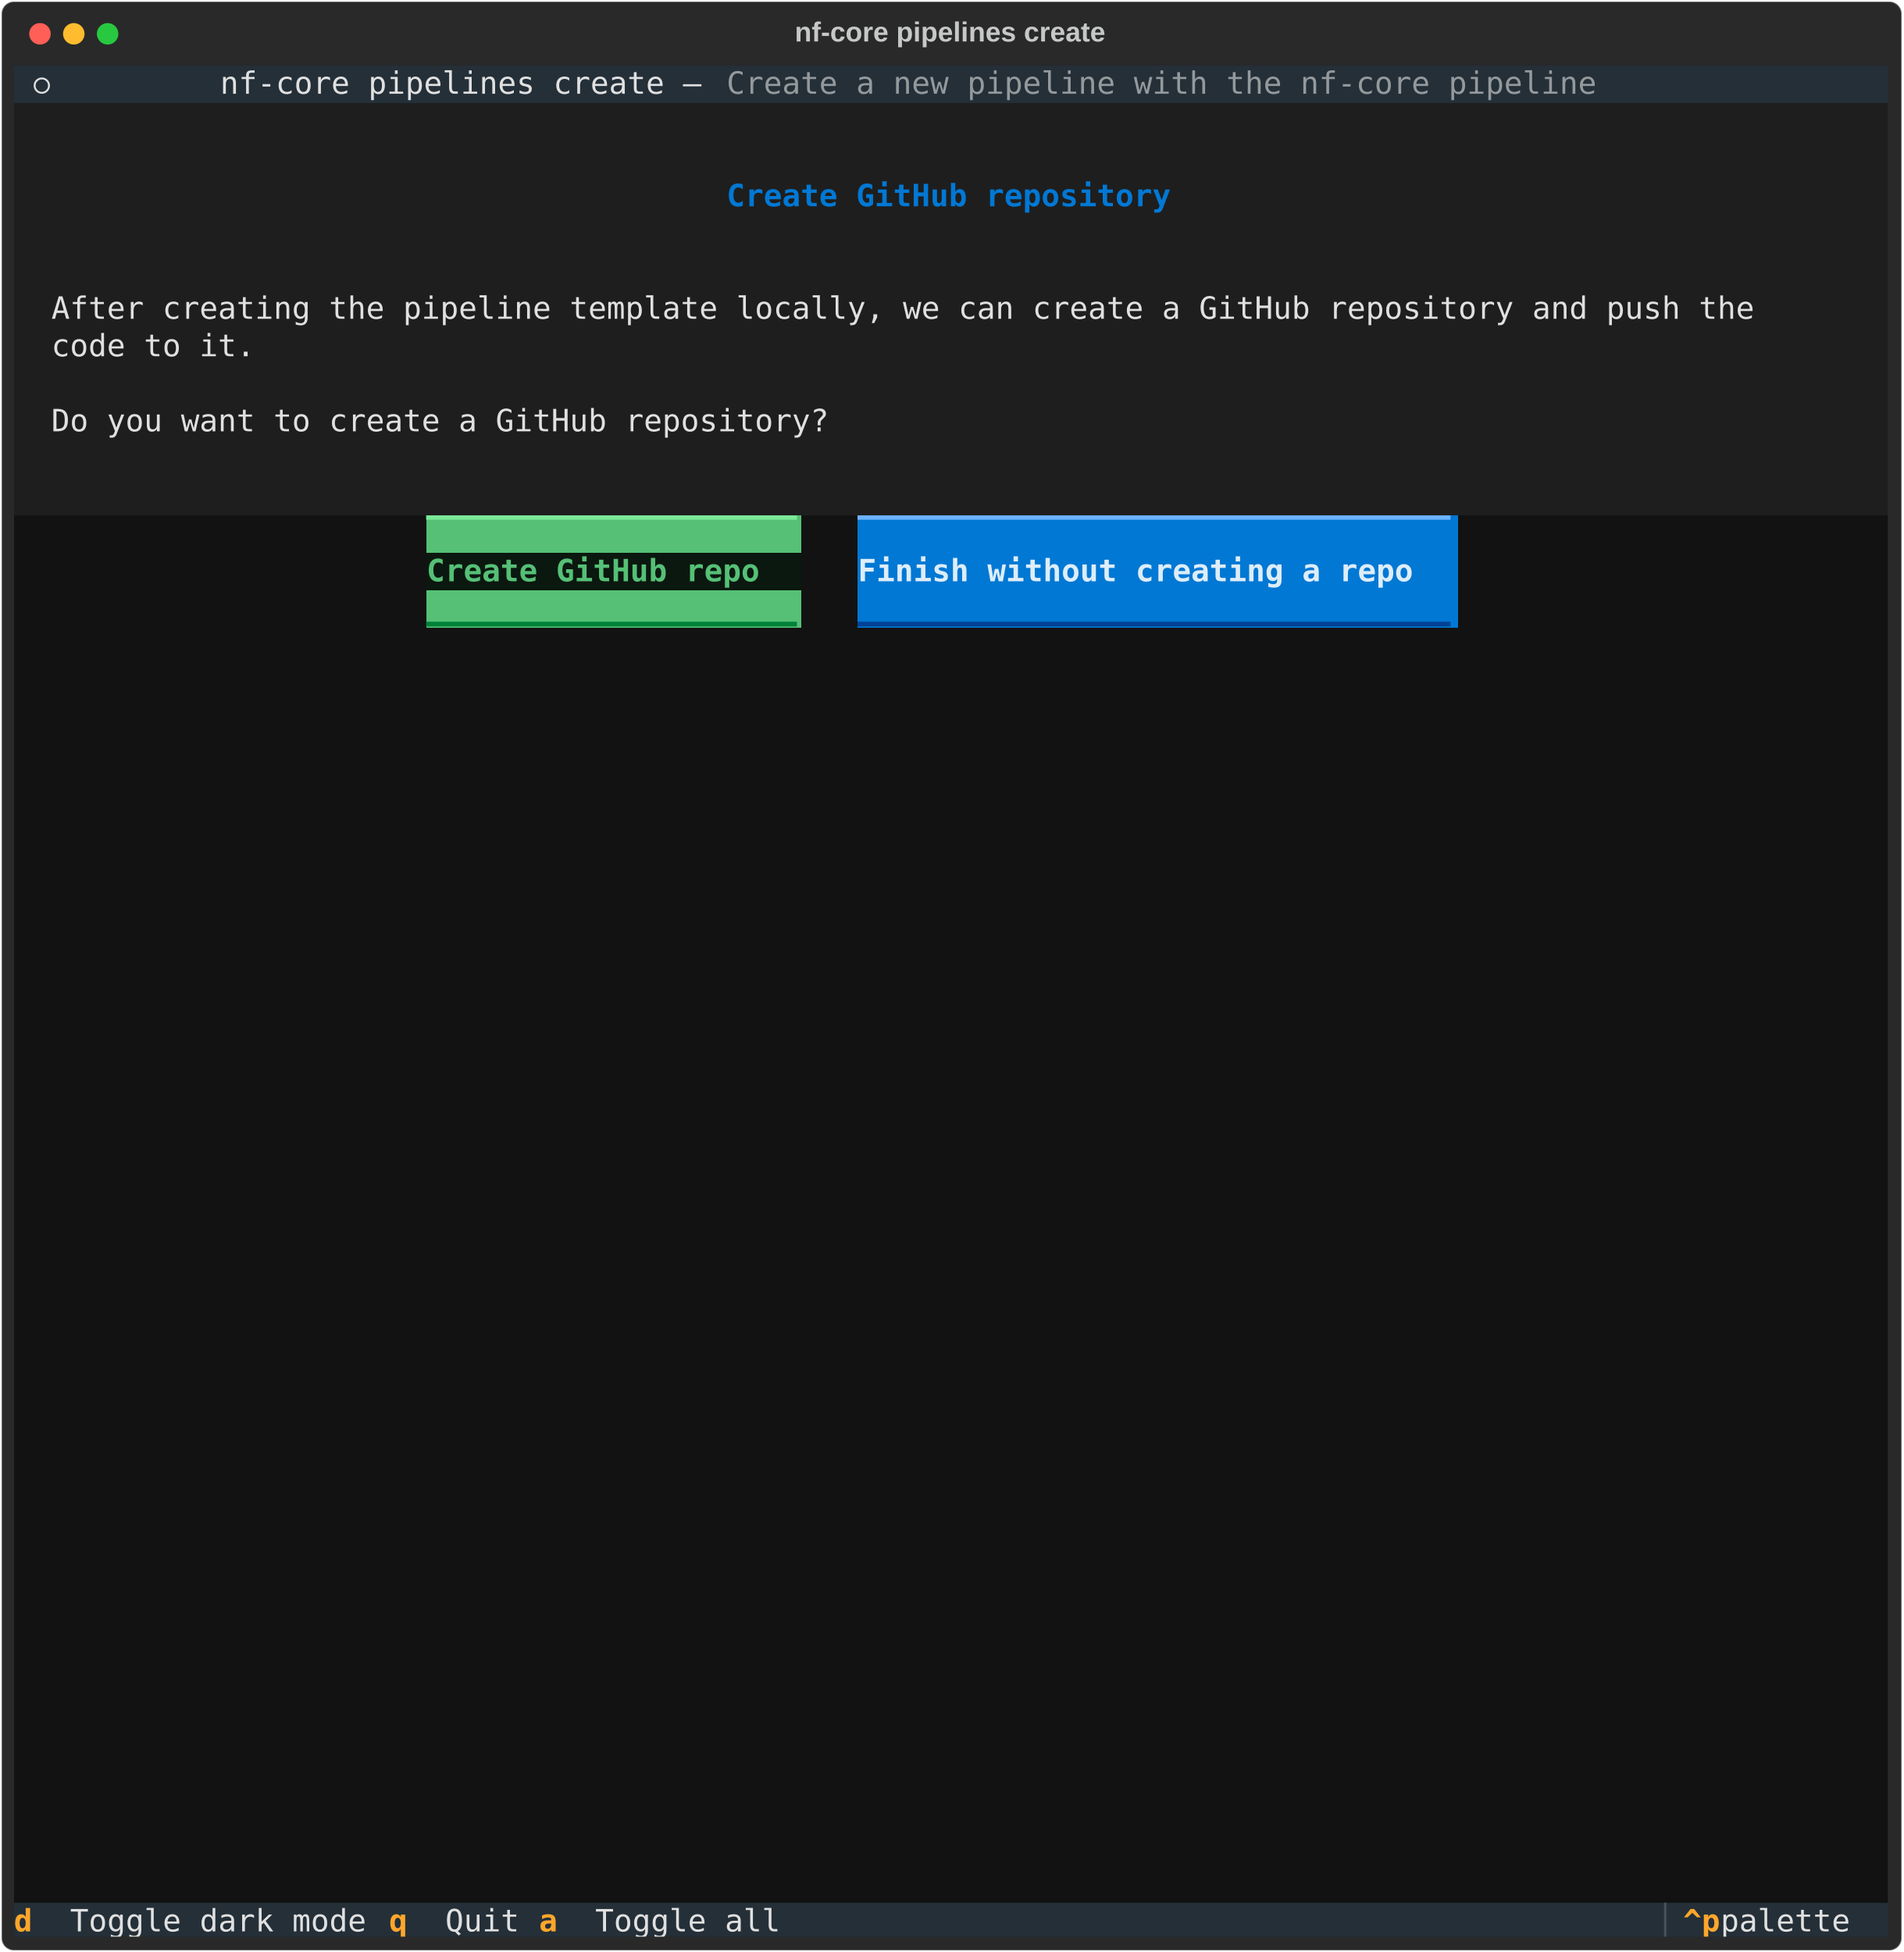
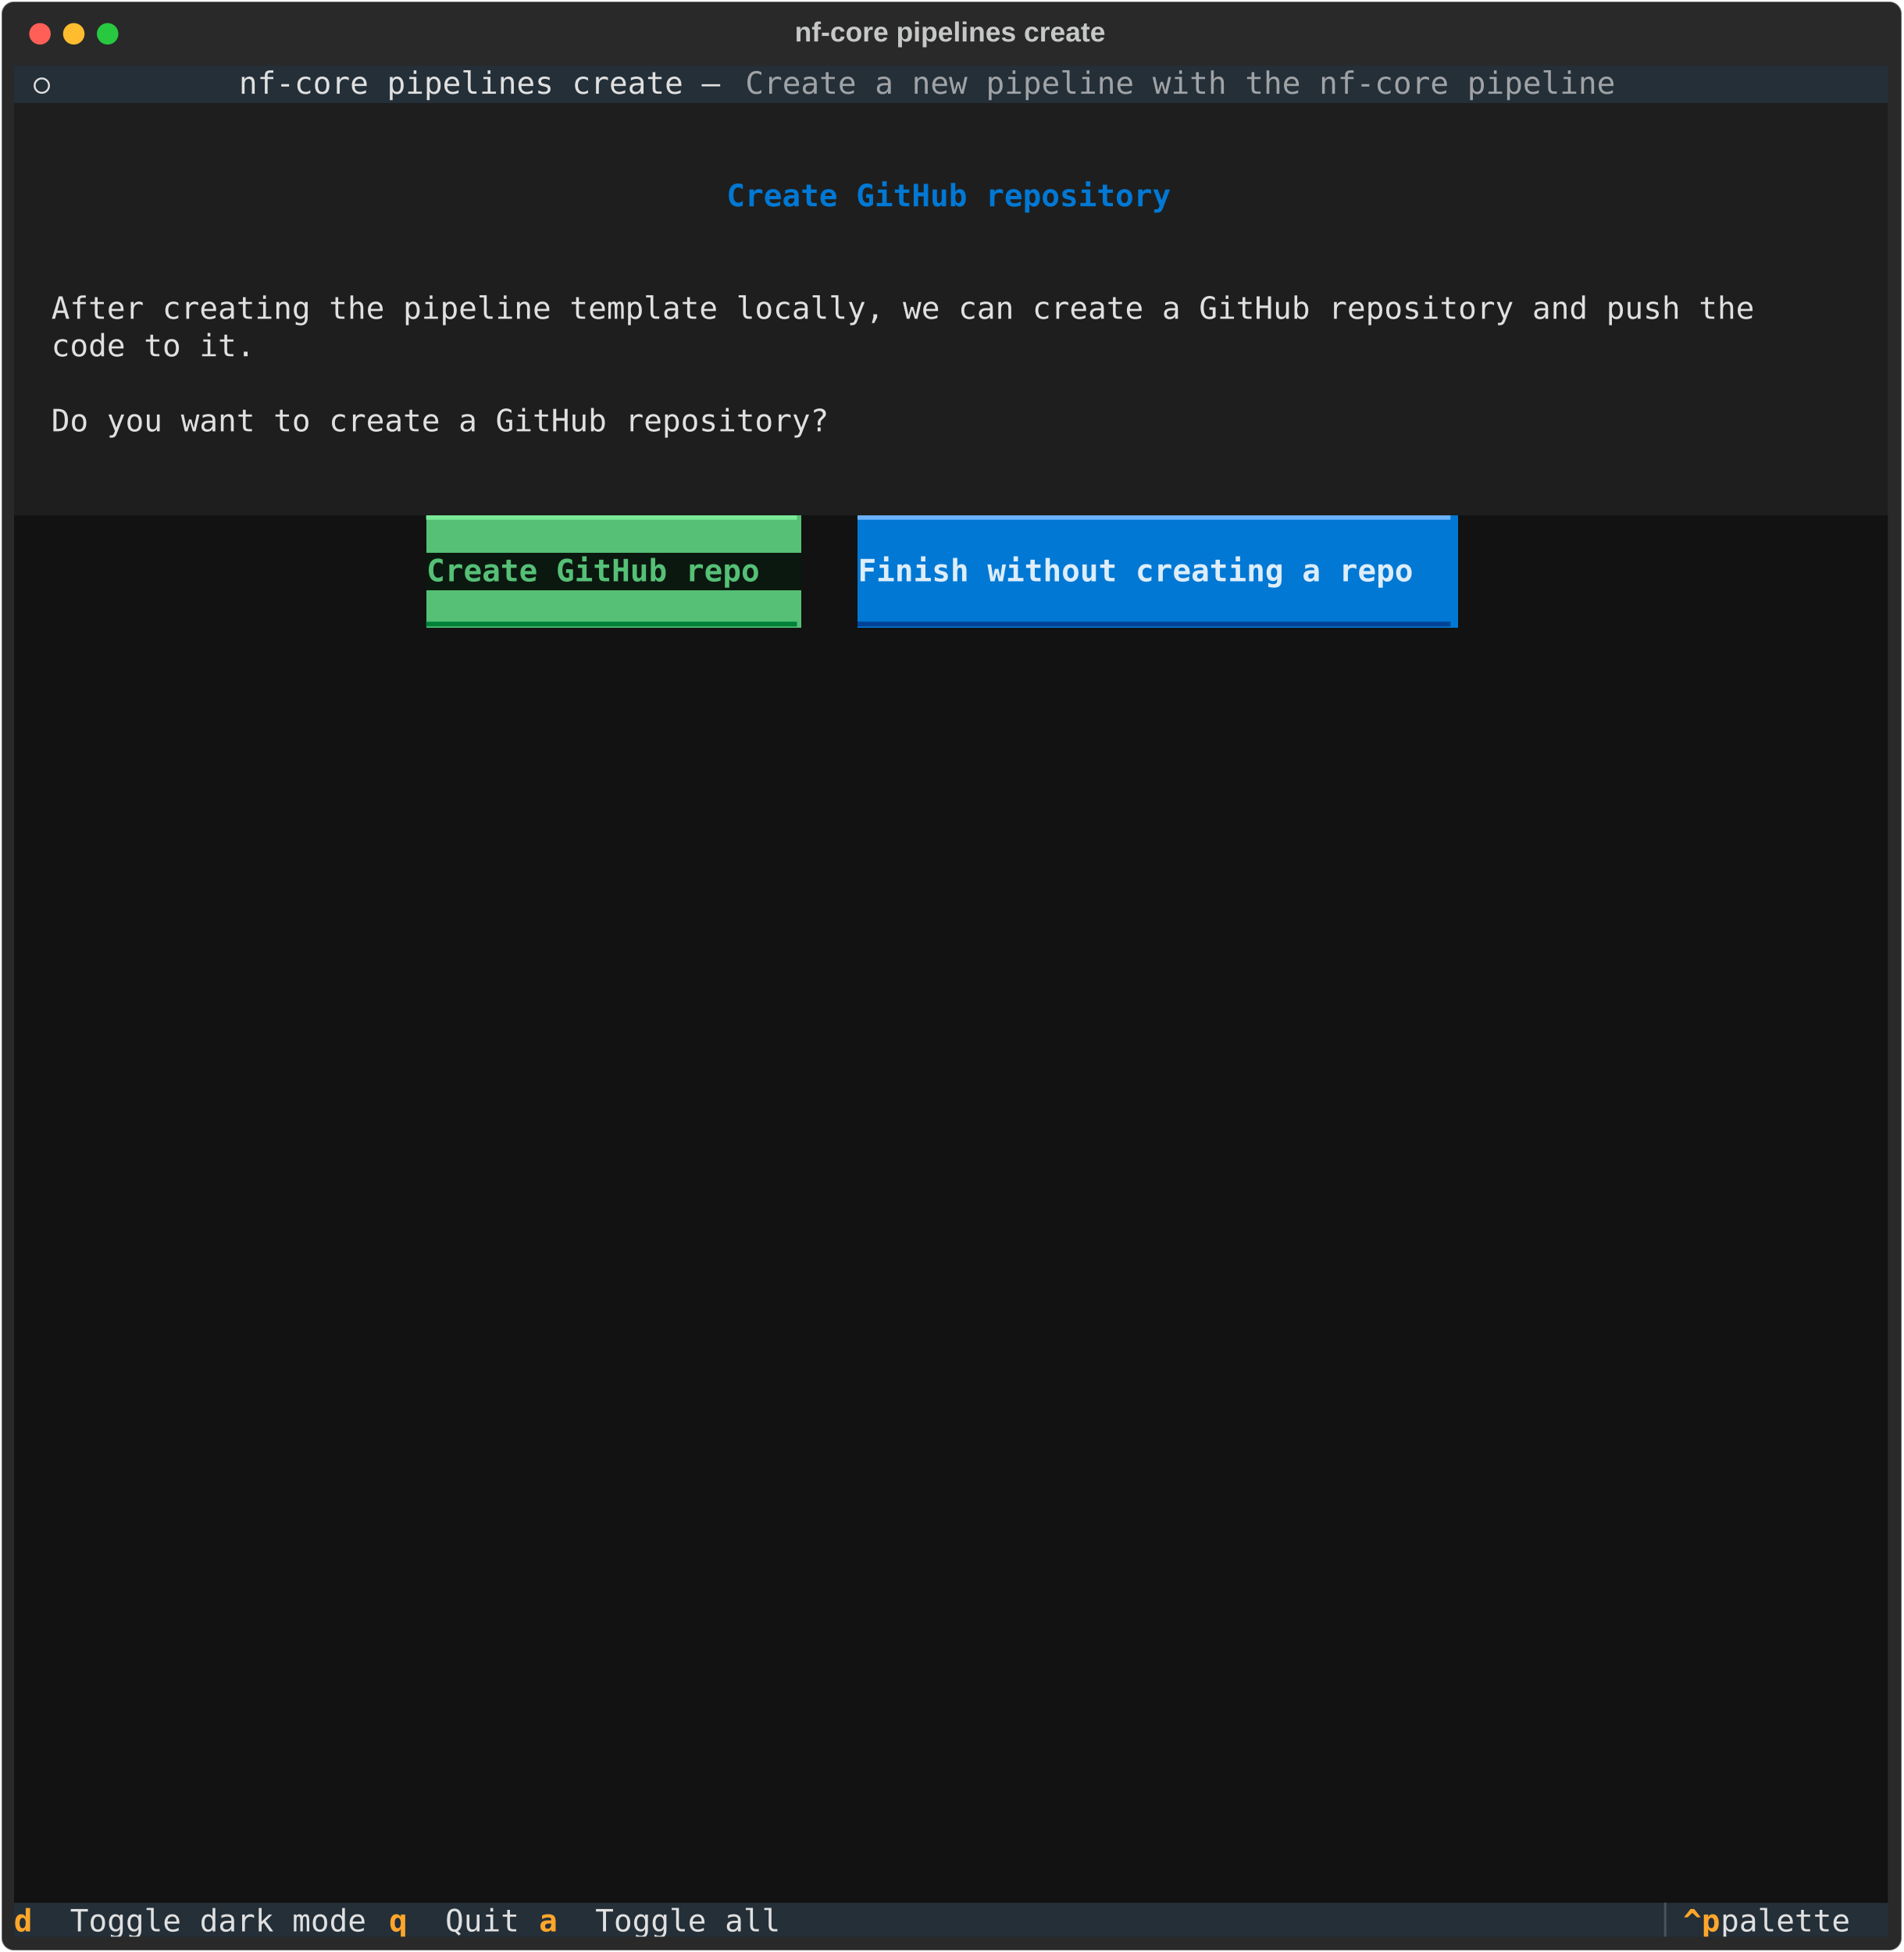
<svg xmlns="http://www.w3.org/2000/svg" class="rich-terminal" viewBox="0 0 1238 1270.0">
  <style>

    @font-face {
        font-family: "Fira Code";
        src: local("FiraCode-Regular"),
                url("https://cdnjs.cloudflare.com/ajax/libs/firacode/6.2.0/woff2/FiraCode-Regular.woff2") format("woff2"),
                url("https://cdnjs.cloudflare.com/ajax/libs/firacode/6.2.0/woff/FiraCode-Regular.woff") format("woff");
        font-style: normal;
        font-weight: 400;
    }
    @font-face {
        font-family: "Fira Code";
        src: local("FiraCode-Bold"),
                url("https://cdnjs.cloudflare.com/ajax/libs/firacode/6.2.0/woff2/FiraCode-Bold.woff2") format("woff2"),
                url("https://cdnjs.cloudflare.com/ajax/libs/firacode/6.2.0/woff/FiraCode-Bold.woff") format("woff");
        font-style: bold;
        font-weight: 700;
    }

-     .terminal-309664288-matrix {
+     .terminal-matrix {
        font-family: Fira Code, monospace;
        font-size: 20px;
        line-height: 24.4px;
        font-variant-east-asian: full-width;
    }

-     .terminal-309664288-title {
+     .terminal-title {
        font-size: 18px;
        font-weight: bold;
        font-family: arial;
    }

-     .terminal-309664288-r1 { fill: #c5c8c6 }
- .terminal-309664288-r2 { fill: #e0e0e0 }
- .terminal-309664288-r3 { fill: #94999c }
- .terminal-309664288-r4 { fill: #0178d4;font-weight: bold }
- .terminal-309664288-r5 { fill: #7ae998 }
- .terminal-309664288-r6 { fill: #6db2ff }
- .terminal-309664288-r7 { fill: #55c076;font-weight: bold }
- .terminal-309664288-r8 { fill: #ddedf9;font-weight: bold }
- .terminal-309664288-r9 { fill: #008139 }
- .terminal-309664288-r10 { fill: #004295 }
- .terminal-309664288-r11 { fill: #ffa62b;font-weight: bold }
- .terminal-309664288-r12 { fill: #495259 }
+     .terminal-r1 { fill: #c5c8c6 }
+ .terminal-r2 { fill: #e0e0e0 }
+ .terminal-r3 { fill: #a0a3a6 }
+ .terminal-r4 { fill: #0178d4;font-weight: bold }
+ .terminal-r5 { fill: #7ae998 }
+ .terminal-r6 { fill: #6db2ff }
+ .terminal-r7 { fill: #55c076;font-weight: bold }
+ .terminal-r8 { fill: #ddedf9;font-weight: bold }
+ .terminal-r9 { fill: #008139 }
+ .terminal-r10 { fill: #004295 }
+ .terminal-r11 { fill: #ffa62b;font-weight: bold }
+ .terminal-r12 { fill: #495259 }
    </style>
  <defs>
-     <clipPath id="terminal-309664288-clip-terminal">
+     <clipPath id="terminal-clip-terminal">
      <rect x="0" y="0" width="1219.0" height="1219.0" />
    </clipPath>
-     <clipPath id="terminal-309664288-line-0">
+     <clipPath id="terminal-line-0">
      <rect x="0" y="1.5" width="1220" height="24.65" />
    </clipPath>
-     <clipPath id="terminal-309664288-line-1">
+     <clipPath id="terminal-line-1">
      <rect x="0" y="25.9" width="1220" height="24.65" />
    </clipPath>
-     <clipPath id="terminal-309664288-line-2">
+     <clipPath id="terminal-line-2">
      <rect x="0" y="50.3" width="1220" height="24.65" />
    </clipPath>
-     <clipPath id="terminal-309664288-line-3">
+     <clipPath id="terminal-line-3">
      <rect x="0" y="74.7" width="1220" height="24.65" />
    </clipPath>
-     <clipPath id="terminal-309664288-line-4">
+     <clipPath id="terminal-line-4">
      <rect x="0" y="99.1" width="1220" height="24.65" />
    </clipPath>
-     <clipPath id="terminal-309664288-line-5">
+     <clipPath id="terminal-line-5">
      <rect x="0" y="123.5" width="1220" height="24.65" />
    </clipPath>
-     <clipPath id="terminal-309664288-line-6">
+     <clipPath id="terminal-line-6">
      <rect x="0" y="147.9" width="1220" height="24.65" />
    </clipPath>
-     <clipPath id="terminal-309664288-line-7">
+     <clipPath id="terminal-line-7">
      <rect x="0" y="172.3" width="1220" height="24.65" />
    </clipPath>
-     <clipPath id="terminal-309664288-line-8">
+     <clipPath id="terminal-line-8">
      <rect x="0" y="196.7" width="1220" height="24.65" />
    </clipPath>
-     <clipPath id="terminal-309664288-line-9">
+     <clipPath id="terminal-line-9">
      <rect x="0" y="221.1" width="1220" height="24.65" />
    </clipPath>
-     <clipPath id="terminal-309664288-line-10">
+     <clipPath id="terminal-line-10">
      <rect x="0" y="245.5" width="1220" height="24.65" />
    </clipPath>
-     <clipPath id="terminal-309664288-line-11">
+     <clipPath id="terminal-line-11">
      <rect x="0" y="269.9" width="1220" height="24.65" />
    </clipPath>
-     <clipPath id="terminal-309664288-line-12">
+     <clipPath id="terminal-line-12">
      <rect x="0" y="294.3" width="1220" height="24.65" />
    </clipPath>
-     <clipPath id="terminal-309664288-line-13">
+     <clipPath id="terminal-line-13">
      <rect x="0" y="318.7" width="1220" height="24.65" />
    </clipPath>
-     <clipPath id="terminal-309664288-line-14">
+     <clipPath id="terminal-line-14">
      <rect x="0" y="343.1" width="1220" height="24.65" />
    </clipPath>
-     <clipPath id="terminal-309664288-line-15">
+     <clipPath id="terminal-line-15">
      <rect x="0" y="367.5" width="1220" height="24.65" />
    </clipPath>
-     <clipPath id="terminal-309664288-line-16">
+     <clipPath id="terminal-line-16">
      <rect x="0" y="391.9" width="1220" height="24.65" />
    </clipPath>
-     <clipPath id="terminal-309664288-line-17">
+     <clipPath id="terminal-line-17">
      <rect x="0" y="416.3" width="1220" height="24.65" />
    </clipPath>
-     <clipPath id="terminal-309664288-line-18">
+     <clipPath id="terminal-line-18">
      <rect x="0" y="440.7" width="1220" height="24.65" />
    </clipPath>
-     <clipPath id="terminal-309664288-line-19">
+     <clipPath id="terminal-line-19">
      <rect x="0" y="465.1" width="1220" height="24.65" />
    </clipPath>
-     <clipPath id="terminal-309664288-line-20">
+     <clipPath id="terminal-line-20">
      <rect x="0" y="489.5" width="1220" height="24.65" />
    </clipPath>
-     <clipPath id="terminal-309664288-line-21">
+     <clipPath id="terminal-line-21">
      <rect x="0" y="513.9" width="1220" height="24.65" />
    </clipPath>
-     <clipPath id="terminal-309664288-line-22">
+     <clipPath id="terminal-line-22">
      <rect x="0" y="538.3" width="1220" height="24.65" />
    </clipPath>
-     <clipPath id="terminal-309664288-line-23">
+     <clipPath id="terminal-line-23">
      <rect x="0" y="562.7" width="1220" height="24.65" />
    </clipPath>
-     <clipPath id="terminal-309664288-line-24">
+     <clipPath id="terminal-line-24">
      <rect x="0" y="587.1" width="1220" height="24.65" />
    </clipPath>
-     <clipPath id="terminal-309664288-line-25">
+     <clipPath id="terminal-line-25">
      <rect x="0" y="611.5" width="1220" height="24.65" />
    </clipPath>
-     <clipPath id="terminal-309664288-line-26">
+     <clipPath id="terminal-line-26">
      <rect x="0" y="635.9" width="1220" height="24.65" />
    </clipPath>
-     <clipPath id="terminal-309664288-line-27">
+     <clipPath id="terminal-line-27">
      <rect x="0" y="660.3" width="1220" height="24.65" />
    </clipPath>
-     <clipPath id="terminal-309664288-line-28">
+     <clipPath id="terminal-line-28">
      <rect x="0" y="684.7" width="1220" height="24.65" />
    </clipPath>
-     <clipPath id="terminal-309664288-line-29">
+     <clipPath id="terminal-line-29">
      <rect x="0" y="709.1" width="1220" height="24.65" />
    </clipPath>
-     <clipPath id="terminal-309664288-line-30">
+     <clipPath id="terminal-line-30">
      <rect x="0" y="733.5" width="1220" height="24.65" />
    </clipPath>
-     <clipPath id="terminal-309664288-line-31">
+     <clipPath id="terminal-line-31">
      <rect x="0" y="757.9" width="1220" height="24.65" />
    </clipPath>
-     <clipPath id="terminal-309664288-line-32">
+     <clipPath id="terminal-line-32">
      <rect x="0" y="782.3" width="1220" height="24.65" />
    </clipPath>
-     <clipPath id="terminal-309664288-line-33">
+     <clipPath id="terminal-line-33">
      <rect x="0" y="806.7" width="1220" height="24.65" />
    </clipPath>
-     <clipPath id="terminal-309664288-line-34">
+     <clipPath id="terminal-line-34">
      <rect x="0" y="831.1" width="1220" height="24.65" />
    </clipPath>
-     <clipPath id="terminal-309664288-line-35">
+     <clipPath id="terminal-line-35">
      <rect x="0" y="855.5" width="1220" height="24.65" />
    </clipPath>
-     <clipPath id="terminal-309664288-line-36">
+     <clipPath id="terminal-line-36">
      <rect x="0" y="879.9" width="1220" height="24.65" />
    </clipPath>
-     <clipPath id="terminal-309664288-line-37">
+     <clipPath id="terminal-line-37">
      <rect x="0" y="904.3" width="1220" height="24.65" />
    </clipPath>
-     <clipPath id="terminal-309664288-line-38">
+     <clipPath id="terminal-line-38">
      <rect x="0" y="928.7" width="1220" height="24.65" />
    </clipPath>
-     <clipPath id="terminal-309664288-line-39">
+     <clipPath id="terminal-line-39">
      <rect x="0" y="953.1" width="1220" height="24.65" />
    </clipPath>
-     <clipPath id="terminal-309664288-line-40">
+     <clipPath id="terminal-line-40">
      <rect x="0" y="977.5" width="1220" height="24.65" />
    </clipPath>
-     <clipPath id="terminal-309664288-line-41">
+     <clipPath id="terminal-line-41">
      <rect x="0" y="1001.9" width="1220" height="24.65" />
    </clipPath>
-     <clipPath id="terminal-309664288-line-42">
+     <clipPath id="terminal-line-42">
      <rect x="0" y="1026.3" width="1220" height="24.65" />
    </clipPath>
-     <clipPath id="terminal-309664288-line-43">
+     <clipPath id="terminal-line-43">
      <rect x="0" y="1050.7" width="1220" height="24.65" />
    </clipPath>
-     <clipPath id="terminal-309664288-line-44">
+     <clipPath id="terminal-line-44">
      <rect x="0" y="1075.1" width="1220" height="24.65" />
    </clipPath>
-     <clipPath id="terminal-309664288-line-45">
+     <clipPath id="terminal-line-45">
      <rect x="0" y="1099.5" width="1220" height="24.65" />
    </clipPath>
-     <clipPath id="terminal-309664288-line-46">
+     <clipPath id="terminal-line-46">
      <rect x="0" y="1123.9" width="1220" height="24.65" />
    </clipPath>
-     <clipPath id="terminal-309664288-line-47">
+     <clipPath id="terminal-line-47">
      <rect x="0" y="1148.3" width="1220" height="24.65" />
    </clipPath>
-     <clipPath id="terminal-309664288-line-48">
+     <clipPath id="terminal-line-48">
      <rect x="0" y="1172.7" width="1220" height="24.65" />
    </clipPath>
  </defs>
  <rect fill="#292929" stroke="rgba(255,255,255,0.35)" stroke-width="1" x="1" y="1" width="1236" height="1268" rx="8" />
-   <text class="terminal-309664288-title" fill="#c5c8c6" text-anchor="middle" x="618" y="27">nf-core pipelines create</text>
+   <text class="terminal-title" fill="#c5c8c6" text-anchor="middle" x="618" y="27">nf-core pipelines create</text>
  <g transform="translate(26,22)">
    <circle cx="0" cy="0" r="7" fill="#ff5f57" />
    <circle cx="22" cy="0" r="7" fill="#febc2e" />
    <circle cx="44" cy="0" r="7" fill="#28c840" />
  </g>
-   <g transform="translate(9, 41)" clip-path="url(#terminal-309664288-clip-terminal)">
+   <g transform="translate(9, 41)" clip-path="url(#terminal-clip-terminal)">
    <rect fill="#242f38" x="0" y="1.5" width="12.2" height="24.65" shape-rendering="crispEdges" />
    <rect fill="#242f38" x="12.2" y="1.5" width="12.2" height="24.65" shape-rendering="crispEdges" />
    <rect fill="#242f38" x="24.4" y="1.5" width="61" height="24.65" shape-rendering="crispEdges" />
    <rect fill="#242f38" x="85.4" y="1.5" width="12.2" height="24.65" shape-rendering="crispEdges" />
-     <rect fill="#242f38" x="97.6" y="1.5" width="36.6" height="24.65" shape-rendering="crispEdges" />
-     <rect fill="#242f38" x="134.2" y="1.5" width="329.4" height="24.65" shape-rendering="crispEdges" />
-     <rect fill="#242f38" x="463.6" y="1.5" width="585.6" height="24.65" shape-rendering="crispEdges" />
+     <rect fill="#242f38" x="97.6" y="1.5" width="48.8" height="24.65" shape-rendering="crispEdges" />
+     <rect fill="#242f38" x="146.4" y="1.5" width="329.4" height="24.65" shape-rendering="crispEdges" />
+     <rect fill="#242f38" x="475.8" y="1.5" width="573.4" height="24.65" shape-rendering="crispEdges" />
    <rect fill="#242f38" x="1049.2" y="1.5" width="48.8" height="24.65" shape-rendering="crispEdges" />
    <rect fill="#242f38" x="1098" y="1.5" width="12.2" height="24.65" shape-rendering="crispEdges" />
    <rect fill="#242f38" x="1110.2" y="1.5" width="0" height="24.65" shape-rendering="crispEdges" />
    <rect fill="#242f38" x="1110.2" y="1.5" width="109.8" height="24.65" shape-rendering="crispEdges" />
-     <rect fill="#1e1e1e" x="0" y="25.9" width="24.4" height="24.65" shape-rendering="crispEdges" />
-     <rect fill="#1e1e1e" x="24.4" y="25.9" width="1171.2" height="24.65" shape-rendering="crispEdges" />
-     <rect fill="#1e1e1e" x="1195.6" y="25.9" width="24.4" height="24.65" shape-rendering="crispEdges" />
-     <rect fill="#1e1e1e" x="0" y="50.3" width="24.4" height="24.65" shape-rendering="crispEdges" />
-     <rect fill="#1e1e1e" x="24.4" y="50.3" width="1171.2" height="24.65" shape-rendering="crispEdges" />
-     <rect fill="#1e1e1e" x="1195.6" y="50.3" width="24.4" height="24.65" shape-rendering="crispEdges" />
+     <rect fill="#1e1e1e" x="0" y="25.9" width="1220" height="24.65" shape-rendering="crispEdges" />
+     <rect fill="#1e1e1e" x="0" y="50.3" width="1220" height="24.65" shape-rendering="crispEdges" />
    <rect fill="#1e1e1e" x="0" y="74.7" width="24.4" height="24.65" shape-rendering="crispEdges" />
    <rect fill="#1e1e1e" x="24.4" y="74.7" width="439.2" height="24.65" shape-rendering="crispEdges" />
    <rect fill="#1e1e1e" x="463.6" y="74.7" width="292.8" height="24.65" shape-rendering="crispEdges" />
    <rect fill="#1e1e1e" x="756.4" y="74.7" width="439.2" height="24.65" shape-rendering="crispEdges" />
    <rect fill="#1e1e1e" x="1195.6" y="74.7" width="24.4" height="24.65" shape-rendering="crispEdges" />
-     <rect fill="#1e1e1e" x="0" y="99.1" width="24.4" height="24.65" shape-rendering="crispEdges" />
-     <rect fill="#1e1e1e" x="24.4" y="99.1" width="1171.2" height="24.65" shape-rendering="crispEdges" />
-     <rect fill="#1e1e1e" x="1195.6" y="99.1" width="24.4" height="24.65" shape-rendering="crispEdges" />
+     <rect fill="#1e1e1e" x="0" y="99.1" width="1220" height="24.65" shape-rendering="crispEdges" />
    <rect fill="#1e1e1e" x="0" y="123.5" width="1220" height="24.65" shape-rendering="crispEdges" />
    <rect fill="#1e1e1e" x="0" y="147.9" width="24.4" height="24.65" shape-rendering="crispEdges" />
-     <rect fill="#1e1e1e" x="24.4" y="147.9" width="1134.6" height="24.65" shape-rendering="crispEdges" />
-     <rect fill="#1e1e1e" x="1159" y="147.9" width="61" height="24.65" shape-rendering="crispEdges" />
+     <rect fill="#1e1e1e" x="24.4" y="147.9" width="1122.4" height="24.65" shape-rendering="crispEdges" />
+     <rect fill="#1e1e1e" x="1146.8" y="147.9" width="73.2" height="24.65" shape-rendering="crispEdges" />
    <rect fill="#1e1e1e" x="0" y="172.3" width="24.4" height="24.65" shape-rendering="crispEdges" />
    <rect fill="#1e1e1e" x="24.4" y="172.3" width="134.2" height="24.65" shape-rendering="crispEdges" />
    <rect fill="#1e1e1e" x="158.6" y="172.3" width="1061.4" height="24.65" shape-rendering="crispEdges" />
-     <rect fill="#1e1e1e" x="0" y="196.7" width="24.4" height="24.65" shape-rendering="crispEdges" />
-     <rect fill="#1e1e1e" x="24.4" y="196.7" width="1171.2" height="24.65" shape-rendering="crispEdges" />
-     <rect fill="#1e1e1e" x="1195.6" y="196.7" width="24.4" height="24.65" shape-rendering="crispEdges" />
+     <rect fill="#1e1e1e" x="0" y="196.7" width="1220" height="24.65" shape-rendering="crispEdges" />
    <rect fill="#1e1e1e" x="0" y="221.1" width="24.4" height="24.65" shape-rendering="crispEdges" />
    <rect fill="#1e1e1e" x="24.4" y="221.1" width="512.4" height="24.65" shape-rendering="crispEdges" />
    <rect fill="#1e1e1e" x="536.8" y="221.1" width="683.2" height="24.65" shape-rendering="crispEdges" />
-     <rect fill="#1e1e1e" x="0" y="245.5" width="24.4" height="24.65" shape-rendering="crispEdges" />
-     <rect fill="#1e1e1e" x="24.4" y="245.5" width="1171.2" height="24.65" shape-rendering="crispEdges" />
-     <rect fill="#1e1e1e" x="1195.6" y="245.5" width="24.4" height="24.65" shape-rendering="crispEdges" />
+     <rect fill="#1e1e1e" x="0" y="245.5" width="1220" height="24.65" shape-rendering="crispEdges" />
    <rect fill="#1e1e1e" x="0" y="269.9" width="1220" height="24.65" shape-rendering="crispEdges" />
    <rect fill="#121212" x="0" y="294.3" width="268.4" height="24.65" shape-rendering="crispEdges" />
    <rect fill="#55c076" x="268.4" y="294.3" width="244" height="24.65" shape-rendering="crispEdges" />
    <rect fill="#121212" x="512.4" y="294.3" width="36.6" height="24.65" shape-rendering="crispEdges" />
    <rect fill="#0178d4" x="549" y="294.3" width="390.4" height="24.65" shape-rendering="crispEdges" />
    <rect fill="#121212" x="939.4" y="294.3" width="280.6" height="24.65" shape-rendering="crispEdges" />
    <rect fill="#121212" x="0" y="318.7" width="268.4" height="24.65" shape-rendering="crispEdges" />
    <rect fill="#0b180f" x="268.4" y="318.7" width="244" height="24.65" shape-rendering="crispEdges" />
    <rect fill="#121212" x="512.4" y="318.7" width="36.6" height="24.65" shape-rendering="crispEdges" />
    <rect fill="#0178d4" x="549" y="318.7" width="390.4" height="24.65" shape-rendering="crispEdges" />
    <rect fill="#121212" x="939.4" y="318.7" width="280.6" height="24.65" shape-rendering="crispEdges" />
    <rect fill="#121212" x="0" y="343.1" width="268.4" height="24.65" shape-rendering="crispEdges" />
    <rect fill="#55c076" x="268.4" y="343.1" width="244" height="24.65" shape-rendering="crispEdges" />
    <rect fill="#121212" x="512.4" y="343.1" width="36.6" height="24.65" shape-rendering="crispEdges" />
    <rect fill="#0178d4" x="549" y="343.1" width="390.4" height="24.65" shape-rendering="crispEdges" />
    <rect fill="#121212" x="939.4" y="343.1" width="280.6" height="24.65" shape-rendering="crispEdges" />
    <rect fill="#121212" x="0" y="367.5" width="1220" height="24.65" shape-rendering="crispEdges" />
    <rect fill="#121212" x="0" y="391.9" width="1220" height="24.65" shape-rendering="crispEdges" />
    <rect fill="#121212" x="0" y="416.3" width="1220" height="24.65" shape-rendering="crispEdges" />
    <rect fill="#121212" x="0" y="440.7" width="1220" height="24.65" shape-rendering="crispEdges" />
    <rect fill="#121212" x="0" y="465.1" width="1220" height="24.65" shape-rendering="crispEdges" />
    <rect fill="#121212" x="0" y="489.5" width="1220" height="24.65" shape-rendering="crispEdges" />
    <rect fill="#121212" x="0" y="513.9" width="1220" height="24.65" shape-rendering="crispEdges" />
    <rect fill="#121212" x="0" y="538.3" width="1220" height="24.65" shape-rendering="crispEdges" />
    <rect fill="#121212" x="0" y="562.7" width="1220" height="24.65" shape-rendering="crispEdges" />
    <rect fill="#121212" x="0" y="587.1" width="1220" height="24.65" shape-rendering="crispEdges" />
    <rect fill="#121212" x="0" y="611.5" width="1220" height="24.65" shape-rendering="crispEdges" />
    <rect fill="#121212" x="0" y="635.9" width="1220" height="24.65" shape-rendering="crispEdges" />
    <rect fill="#121212" x="0" y="660.3" width="1220" height="24.65" shape-rendering="crispEdges" />
    <rect fill="#121212" x="0" y="684.7" width="1220" height="24.65" shape-rendering="crispEdges" />
    <rect fill="#121212" x="0" y="709.1" width="1220" height="24.65" shape-rendering="crispEdges" />
    <rect fill="#121212" x="0" y="733.5" width="1220" height="24.65" shape-rendering="crispEdges" />
    <rect fill="#121212" x="0" y="757.9" width="1220" height="24.65" shape-rendering="crispEdges" />
    <rect fill="#121212" x="0" y="782.3" width="1220" height="24.65" shape-rendering="crispEdges" />
    <rect fill="#121212" x="0" y="806.7" width="1220" height="24.65" shape-rendering="crispEdges" />
    <rect fill="#121212" x="0" y="831.1" width="1220" height="24.65" shape-rendering="crispEdges" />
    <rect fill="#121212" x="0" y="855.5" width="1220" height="24.65" shape-rendering="crispEdges" />
    <rect fill="#121212" x="0" y="879.9" width="1220" height="24.65" shape-rendering="crispEdges" />
    <rect fill="#121212" x="0" y="904.3" width="1220" height="24.65" shape-rendering="crispEdges" />
    <rect fill="#121212" x="0" y="928.7" width="1220" height="24.65" shape-rendering="crispEdges" />
    <rect fill="#121212" x="0" y="953.1" width="1220" height="24.65" shape-rendering="crispEdges" />
    <rect fill="#121212" x="0" y="977.5" width="1220" height="24.65" shape-rendering="crispEdges" />
    <rect fill="#121212" x="0" y="1001.9" width="1220" height="24.65" shape-rendering="crispEdges" />
    <rect fill="#121212" x="0" y="1026.3" width="1220" height="24.65" shape-rendering="crispEdges" />
    <rect fill="#121212" x="0" y="1050.7" width="1220" height="24.65" shape-rendering="crispEdges" />
    <rect fill="#121212" x="0" y="1075.1" width="1220" height="24.65" shape-rendering="crispEdges" />
    <rect fill="#121212" x="0" y="1099.5" width="1220" height="24.65" shape-rendering="crispEdges" />
    <rect fill="#121212" x="0" y="1123.9" width="1220" height="24.65" shape-rendering="crispEdges" />
    <rect fill="#121212" x="0" y="1148.3" width="1220" height="24.65" shape-rendering="crispEdges" />
    <rect fill="#121212" x="0" y="1172.7" width="1220" height="24.65" shape-rendering="crispEdges" />
    <rect fill="#242f38" x="0" y="1197.1" width="36.6" height="24.65" shape-rendering="crispEdges" />
    <rect fill="#242f38" x="36.6" y="1197.1" width="207.4" height="24.65" shape-rendering="crispEdges" />
    <rect fill="#242f38" x="244" y="1197.1" width="36.6" height="24.65" shape-rendering="crispEdges" />
    <rect fill="#242f38" x="280.6" y="1197.1" width="61" height="24.65" shape-rendering="crispEdges" />
    <rect fill="#242f38" x="341.6" y="1197.1" width="36.6" height="24.65" shape-rendering="crispEdges" />
-     <rect fill="#242f38" x="378.2" y="1197.1" width="695.4" height="24.65" shape-rendering="crispEdges" />
+     <rect fill="#242f38" x="378.2" y="1197.1" width="134.2" height="24.65" shape-rendering="crispEdges" />
+     <rect fill="#242f38" x="512.4" y="1197.1" width="561.2" height="24.65" shape-rendering="crispEdges" />
    <rect fill="#242f38" x="1073.6" y="1197.1" width="12.2" height="24.65" shape-rendering="crispEdges" />
    <rect fill="#242f38" x="1085.8" y="1197.1" width="24.4" height="24.65" shape-rendering="crispEdges" />
    <rect fill="#242f38" x="1110.2" y="1197.1" width="97.6" height="24.65" shape-rendering="crispEdges" />
    <rect fill="#242f38" x="1207.8" y="1197.1" width="12.2" height="24.65" shape-rendering="crispEdges" />
-     <g class="terminal-309664288-matrix">
-       <text class="terminal-309664288-r2" x="12.2" y="20" textLength="12.2" clip-path="url(#terminal-309664288-line-0)">⭘</text>
-       <text class="terminal-309664288-r2" x="134.2" y="20" textLength="329.4" clip-path="url(#terminal-309664288-line-0)">nf-core pipelines create — </text>
-       <text class="terminal-309664288-r3" x="463.6" y="20" textLength="585.6" clip-path="url(#terminal-309664288-line-0)">Create a new pipeline with the nf-core pipeline </text>
-       <text class="terminal-309664288-r1" x="1220" y="20" textLength="12.2" clip-path="url(#terminal-309664288-line-0)">
- </text>
-       <text class="terminal-309664288-r1" x="1220" y="44.4" textLength="12.2" clip-path="url(#terminal-309664288-line-1)">
- </text>
-       <text class="terminal-309664288-r1" x="1220" y="68.8" textLength="12.2" clip-path="url(#terminal-309664288-line-2)">
- </text>
-       <text class="terminal-309664288-r4" x="463.6" y="93.2" textLength="292.8" clip-path="url(#terminal-309664288-line-3)">Create GitHub repository</text>
-       <text class="terminal-309664288-r1" x="1220" y="93.2" textLength="12.2" clip-path="url(#terminal-309664288-line-3)">
- </text>
-       <text class="terminal-309664288-r1" x="1220" y="117.6" textLength="12.2" clip-path="url(#terminal-309664288-line-4)">
- </text>
-       <text class="terminal-309664288-r1" x="1220" y="142" textLength="12.2" clip-path="url(#terminal-309664288-line-5)">
- </text>
-       <text class="terminal-309664288-r2" x="24.4" y="166.4" textLength="1134.6" clip-path="url(#terminal-309664288-line-6)">After creating the pipeline template locally, we can create a GitHub repository and push the </text>
-       <text class="terminal-309664288-r1" x="1220" y="166.4" textLength="12.2" clip-path="url(#terminal-309664288-line-6)">
- </text>
-       <text class="terminal-309664288-r2" x="24.4" y="190.8" textLength="134.2" clip-path="url(#terminal-309664288-line-7)">code to it.</text>
-       <text class="terminal-309664288-r1" x="1220" y="190.8" textLength="12.2" clip-path="url(#terminal-309664288-line-7)">
- </text>
-       <text class="terminal-309664288-r1" x="1220" y="215.2" textLength="12.2" clip-path="url(#terminal-309664288-line-8)">
- </text>
-       <text class="terminal-309664288-r2" x="24.4" y="239.6" textLength="512.4" clip-path="url(#terminal-309664288-line-9)">Do you want to create a GitHub repository?</text>
-       <text class="terminal-309664288-r1" x="1220" y="239.6" textLength="12.2" clip-path="url(#terminal-309664288-line-9)">
- </text>
-       <text class="terminal-309664288-r1" x="1220" y="264" textLength="12.2" clip-path="url(#terminal-309664288-line-10)">
- </text>
-       <text class="terminal-309664288-r1" x="1220" y="288.4" textLength="12.2" clip-path="url(#terminal-309664288-line-11)">
- </text>
-       <text class="terminal-309664288-r5" x="268.4" y="312.8" textLength="244" clip-path="url(#terminal-309664288-line-12)">▔▔▔▔▔▔▔▔▔▔▔▔▔▔▔▔▔▔▔▔</text>
-       <text class="terminal-309664288-r6" x="549" y="312.8" textLength="390.4" clip-path="url(#terminal-309664288-line-12)">▔▔▔▔▔▔▔▔▔▔▔▔▔▔▔▔▔▔▔▔▔▔▔▔▔▔▔▔▔▔▔▔</text>
-       <text class="terminal-309664288-r1" x="1220" y="312.8" textLength="12.2" clip-path="url(#terminal-309664288-line-12)">
- </text>
-       <text class="terminal-309664288-r7" x="268.4" y="337.2" textLength="244" clip-path="url(#terminal-309664288-line-13)"> Create GitHub repo </text>
-       <text class="terminal-309664288-r8" x="549" y="337.2" textLength="390.4" clip-path="url(#terminal-309664288-line-13)"> Finish without creating a repo </text>
-       <text class="terminal-309664288-r1" x="1220" y="337.2" textLength="12.2" clip-path="url(#terminal-309664288-line-13)">
- </text>
-       <text class="terminal-309664288-r9" x="268.4" y="361.6" textLength="244" clip-path="url(#terminal-309664288-line-14)">▁▁▁▁▁▁▁▁▁▁▁▁▁▁▁▁▁▁▁▁</text>
-       <text class="terminal-309664288-r10" x="549" y="361.6" textLength="390.4" clip-path="url(#terminal-309664288-line-14)">▁▁▁▁▁▁▁▁▁▁▁▁▁▁▁▁▁▁▁▁▁▁▁▁▁▁▁▁▁▁▁▁</text>
-       <text class="terminal-309664288-r1" x="1220" y="361.6" textLength="12.2" clip-path="url(#terminal-309664288-line-14)">
- </text>
-       <text class="terminal-309664288-r1" x="1220" y="386" textLength="12.2" clip-path="url(#terminal-309664288-line-15)">
- </text>
-       <text class="terminal-309664288-r1" x="1220" y="410.4" textLength="12.2" clip-path="url(#terminal-309664288-line-16)">
- </text>
-       <text class="terminal-309664288-r1" x="1220" y="434.8" textLength="12.2" clip-path="url(#terminal-309664288-line-17)">
- </text>
-       <text class="terminal-309664288-r1" x="1220" y="459.2" textLength="12.2" clip-path="url(#terminal-309664288-line-18)">
- </text>
-       <text class="terminal-309664288-r1" x="1220" y="483.6" textLength="12.2" clip-path="url(#terminal-309664288-line-19)">
- </text>
-       <text class="terminal-309664288-r1" x="1220" y="508" textLength="12.2" clip-path="url(#terminal-309664288-line-20)">
- </text>
-       <text class="terminal-309664288-r1" x="1220" y="532.4" textLength="12.2" clip-path="url(#terminal-309664288-line-21)">
- </text>
-       <text class="terminal-309664288-r1" x="1220" y="556.8" textLength="12.2" clip-path="url(#terminal-309664288-line-22)">
- </text>
-       <text class="terminal-309664288-r1" x="1220" y="581.2" textLength="12.2" clip-path="url(#terminal-309664288-line-23)">
- </text>
-       <text class="terminal-309664288-r1" x="1220" y="605.6" textLength="12.2" clip-path="url(#terminal-309664288-line-24)">
- </text>
-       <text class="terminal-309664288-r1" x="1220" y="630" textLength="12.2" clip-path="url(#terminal-309664288-line-25)">
- </text>
-       <text class="terminal-309664288-r1" x="1220" y="654.4" textLength="12.2" clip-path="url(#terminal-309664288-line-26)">
- </text>
-       <text class="terminal-309664288-r1" x="1220" y="678.8" textLength="12.2" clip-path="url(#terminal-309664288-line-27)">
- </text>
-       <text class="terminal-309664288-r1" x="1220" y="703.2" textLength="12.2" clip-path="url(#terminal-309664288-line-28)">
- </text>
-       <text class="terminal-309664288-r1" x="1220" y="727.6" textLength="12.2" clip-path="url(#terminal-309664288-line-29)">
- </text>
-       <text class="terminal-309664288-r1" x="1220" y="752" textLength="12.2" clip-path="url(#terminal-309664288-line-30)">
- </text>
-       <text class="terminal-309664288-r1" x="1220" y="776.4" textLength="12.2" clip-path="url(#terminal-309664288-line-31)">
- </text>
-       <text class="terminal-309664288-r1" x="1220" y="800.8" textLength="12.2" clip-path="url(#terminal-309664288-line-32)">
- </text>
-       <text class="terminal-309664288-r1" x="1220" y="825.2" textLength="12.2" clip-path="url(#terminal-309664288-line-33)">
- </text>
-       <text class="terminal-309664288-r1" x="1220" y="849.6" textLength="12.2" clip-path="url(#terminal-309664288-line-34)">
- </text>
-       <text class="terminal-309664288-r1" x="1220" y="874" textLength="12.2" clip-path="url(#terminal-309664288-line-35)">
- </text>
-       <text class="terminal-309664288-r1" x="1220" y="898.4" textLength="12.2" clip-path="url(#terminal-309664288-line-36)">
- </text>
-       <text class="terminal-309664288-r1" x="1220" y="922.8" textLength="12.2" clip-path="url(#terminal-309664288-line-37)">
- </text>
-       <text class="terminal-309664288-r1" x="1220" y="947.2" textLength="12.2" clip-path="url(#terminal-309664288-line-38)">
- </text>
-       <text class="terminal-309664288-r1" x="1220" y="971.6" textLength="12.2" clip-path="url(#terminal-309664288-line-39)">
- </text>
-       <text class="terminal-309664288-r1" x="1220" y="996" textLength="12.2" clip-path="url(#terminal-309664288-line-40)">
- </text>
-       <text class="terminal-309664288-r1" x="1220" y="1020.4" textLength="12.2" clip-path="url(#terminal-309664288-line-41)">
- </text>
-       <text class="terminal-309664288-r1" x="1220" y="1044.8" textLength="12.2" clip-path="url(#terminal-309664288-line-42)">
- </text>
-       <text class="terminal-309664288-r1" x="1220" y="1069.2" textLength="12.2" clip-path="url(#terminal-309664288-line-43)">
- </text>
-       <text class="terminal-309664288-r1" x="1220" y="1093.6" textLength="12.2" clip-path="url(#terminal-309664288-line-44)">
- </text>
-       <text class="terminal-309664288-r1" x="1220" y="1118" textLength="12.2" clip-path="url(#terminal-309664288-line-45)">
- </text>
-       <text class="terminal-309664288-r1" x="1220" y="1142.4" textLength="12.2" clip-path="url(#terminal-309664288-line-46)">
- </text>
-       <text class="terminal-309664288-r1" x="1220" y="1166.8" textLength="12.2" clip-path="url(#terminal-309664288-line-47)">
- </text>
-       <text class="terminal-309664288-r1" x="1220" y="1191.2" textLength="12.2" clip-path="url(#terminal-309664288-line-48)">
- </text>
-       <text class="terminal-309664288-r11" x="0" y="1215.6" textLength="36.6" clip-path="url(#terminal-309664288-line-49)"> d </text>
-       <text class="terminal-309664288-r2" x="36.6" y="1215.6" textLength="207.4" clip-path="url(#terminal-309664288-line-49)">Toggle dark mode </text>
-       <text class="terminal-309664288-r11" x="244" y="1215.6" textLength="36.6" clip-path="url(#terminal-309664288-line-49)"> q </text>
-       <text class="terminal-309664288-r2" x="280.6" y="1215.6" textLength="61" clip-path="url(#terminal-309664288-line-49)">Quit </text>
-       <text class="terminal-309664288-r11" x="341.6" y="1215.6" textLength="36.6" clip-path="url(#terminal-309664288-line-49)"> a </text>
-       <text class="terminal-309664288-r2" x="378.2" y="1215.6" textLength="695.4" clip-path="url(#terminal-309664288-line-49)">Toggle all                                               </text>
-       <text class="terminal-309664288-r12" x="1073.6" y="1215.6" textLength="12.2" clip-path="url(#terminal-309664288-line-49)">▏</text>
-       <text class="terminal-309664288-r11" x="1085.8" y="1215.6" textLength="24.4" clip-path="url(#terminal-309664288-line-49)">^p</text>
-       <text class="terminal-309664288-r2" x="1110.2" y="1215.6" textLength="97.6" clip-path="url(#terminal-309664288-line-49)"> palette</text>
+     <g class="terminal-matrix">
+       <text class="terminal-r2" x="12.2" y="20" textLength="12.2" clip-path="url(#terminal-line-0)">⭘</text>
+       <text class="terminal-r2" x="146.4" y="20" textLength="329.4" clip-path="url(#terminal-line-0)">nf-core pipelines create — </text>
+       <text class="terminal-r3" x="475.8" y="20" textLength="573.4" clip-path="url(#terminal-line-0)">Create a new pipeline with the nf-core pipeline</text>
+       <text class="terminal-r1" x="1220" y="20" textLength="12.2" clip-path="url(#terminal-line-0)">
+ </text>
+       <text class="terminal-r1" x="1220" y="44.4" textLength="12.2" clip-path="url(#terminal-line-1)">
+ </text>
+       <text class="terminal-r1" x="1220" y="68.8" textLength="12.2" clip-path="url(#terminal-line-2)">
+ </text>
+       <text class="terminal-r4" x="463.6" y="93.2" textLength="292.8" clip-path="url(#terminal-line-3)">Create GitHub repository</text>
+       <text class="terminal-r1" x="1220" y="93.2" textLength="12.2" clip-path="url(#terminal-line-3)">
+ </text>
+       <text class="terminal-r1" x="1220" y="117.6" textLength="12.2" clip-path="url(#terminal-line-4)">
+ </text>
+       <text class="terminal-r1" x="1220" y="142" textLength="12.2" clip-path="url(#terminal-line-5)">
+ </text>
+       <text class="terminal-r2" x="24.4" y="166.4" textLength="1122.4" clip-path="url(#terminal-line-6)">After creating the pipeline template locally, we can create a GitHub repository and push the</text>
+       <text class="terminal-r1" x="1220" y="166.4" textLength="12.2" clip-path="url(#terminal-line-6)">
+ </text>
+       <text class="terminal-r2" x="24.4" y="190.8" textLength="134.2" clip-path="url(#terminal-line-7)">code to it.</text>
+       <text class="terminal-r1" x="1220" y="190.8" textLength="12.2" clip-path="url(#terminal-line-7)">
+ </text>
+       <text class="terminal-r1" x="1220" y="215.2" textLength="12.2" clip-path="url(#terminal-line-8)">
+ </text>
+       <text class="terminal-r2" x="24.4" y="239.6" textLength="512.4" clip-path="url(#terminal-line-9)">Do you want to create a GitHub repository?</text>
+       <text class="terminal-r1" x="1220" y="239.6" textLength="12.2" clip-path="url(#terminal-line-9)">
+ </text>
+       <text class="terminal-r1" x="1220" y="264" textLength="12.2" clip-path="url(#terminal-line-10)">
+ </text>
+       <text class="terminal-r1" x="1220" y="288.4" textLength="12.2" clip-path="url(#terminal-line-11)">
+ </text>
+       <text class="terminal-r5" x="268.4" y="312.8" textLength="244" clip-path="url(#terminal-line-12)">▔▔▔▔▔▔▔▔▔▔▔▔▔▔▔▔▔▔▔▔</text>
+       <text class="terminal-r6" x="549" y="312.8" textLength="390.4" clip-path="url(#terminal-line-12)">▔▔▔▔▔▔▔▔▔▔▔▔▔▔▔▔▔▔▔▔▔▔▔▔▔▔▔▔▔▔▔▔</text>
+       <text class="terminal-r1" x="1220" y="312.8" textLength="12.2" clip-path="url(#terminal-line-12)">
+ </text>
+       <text class="terminal-r7" x="268.4" y="337.2" textLength="244" clip-path="url(#terminal-line-13)"> Create GitHub repo </text>
+       <text class="terminal-r8" x="549" y="337.2" textLength="390.4" clip-path="url(#terminal-line-13)"> Finish without creating a repo </text>
+       <text class="terminal-r1" x="1220" y="337.2" textLength="12.2" clip-path="url(#terminal-line-13)">
+ </text>
+       <text class="terminal-r9" x="268.4" y="361.6" textLength="244" clip-path="url(#terminal-line-14)">▁▁▁▁▁▁▁▁▁▁▁▁▁▁▁▁▁▁▁▁</text>
+       <text class="terminal-r10" x="549" y="361.6" textLength="390.4" clip-path="url(#terminal-line-14)">▁▁▁▁▁▁▁▁▁▁▁▁▁▁▁▁▁▁▁▁▁▁▁▁▁▁▁▁▁▁▁▁</text>
+       <text class="terminal-r1" x="1220" y="361.6" textLength="12.2" clip-path="url(#terminal-line-14)">
+ </text>
+       <text class="terminal-r1" x="1220" y="386" textLength="12.2" clip-path="url(#terminal-line-15)">
+ </text>
+       <text class="terminal-r1" x="1220" y="410.4" textLength="12.2" clip-path="url(#terminal-line-16)">
+ </text>
+       <text class="terminal-r1" x="1220" y="434.8" textLength="12.2" clip-path="url(#terminal-line-17)">
+ </text>
+       <text class="terminal-r1" x="1220" y="459.2" textLength="12.2" clip-path="url(#terminal-line-18)">
+ </text>
+       <text class="terminal-r1" x="1220" y="483.6" textLength="12.2" clip-path="url(#terminal-line-19)">
+ </text>
+       <text class="terminal-r1" x="1220" y="508" textLength="12.2" clip-path="url(#terminal-line-20)">
+ </text>
+       <text class="terminal-r1" x="1220" y="532.4" textLength="12.2" clip-path="url(#terminal-line-21)">
+ </text>
+       <text class="terminal-r1" x="1220" y="556.8" textLength="12.2" clip-path="url(#terminal-line-22)">
+ </text>
+       <text class="terminal-r1" x="1220" y="581.2" textLength="12.2" clip-path="url(#terminal-line-23)">
+ </text>
+       <text class="terminal-r1" x="1220" y="605.6" textLength="12.2" clip-path="url(#terminal-line-24)">
+ </text>
+       <text class="terminal-r1" x="1220" y="630" textLength="12.2" clip-path="url(#terminal-line-25)">
+ </text>
+       <text class="terminal-r1" x="1220" y="654.4" textLength="12.2" clip-path="url(#terminal-line-26)">
+ </text>
+       <text class="terminal-r1" x="1220" y="678.8" textLength="12.2" clip-path="url(#terminal-line-27)">
+ </text>
+       <text class="terminal-r1" x="1220" y="703.2" textLength="12.2" clip-path="url(#terminal-line-28)">
+ </text>
+       <text class="terminal-r1" x="1220" y="727.6" textLength="12.2" clip-path="url(#terminal-line-29)">
+ </text>
+       <text class="terminal-r1" x="1220" y="752" textLength="12.2" clip-path="url(#terminal-line-30)">
+ </text>
+       <text class="terminal-r1" x="1220" y="776.4" textLength="12.2" clip-path="url(#terminal-line-31)">
+ </text>
+       <text class="terminal-r1" x="1220" y="800.8" textLength="12.2" clip-path="url(#terminal-line-32)">
+ </text>
+       <text class="terminal-r1" x="1220" y="825.2" textLength="12.2" clip-path="url(#terminal-line-33)">
+ </text>
+       <text class="terminal-r1" x="1220" y="849.6" textLength="12.2" clip-path="url(#terminal-line-34)">
+ </text>
+       <text class="terminal-r1" x="1220" y="874" textLength="12.2" clip-path="url(#terminal-line-35)">
+ </text>
+       <text class="terminal-r1" x="1220" y="898.4" textLength="12.2" clip-path="url(#terminal-line-36)">
+ </text>
+       <text class="terminal-r1" x="1220" y="922.8" textLength="12.2" clip-path="url(#terminal-line-37)">
+ </text>
+       <text class="terminal-r1" x="1220" y="947.2" textLength="12.2" clip-path="url(#terminal-line-38)">
+ </text>
+       <text class="terminal-r1" x="1220" y="971.6" textLength="12.2" clip-path="url(#terminal-line-39)">
+ </text>
+       <text class="terminal-r1" x="1220" y="996" textLength="12.2" clip-path="url(#terminal-line-40)">
+ </text>
+       <text class="terminal-r1" x="1220" y="1020.4" textLength="12.2" clip-path="url(#terminal-line-41)">
+ </text>
+       <text class="terminal-r1" x="1220" y="1044.8" textLength="12.2" clip-path="url(#terminal-line-42)">
+ </text>
+       <text class="terminal-r1" x="1220" y="1069.2" textLength="12.2" clip-path="url(#terminal-line-43)">
+ </text>
+       <text class="terminal-r1" x="1220" y="1093.6" textLength="12.2" clip-path="url(#terminal-line-44)">
+ </text>
+       <text class="terminal-r1" x="1220" y="1118" textLength="12.2" clip-path="url(#terminal-line-45)">
+ </text>
+       <text class="terminal-r1" x="1220" y="1142.4" textLength="12.2" clip-path="url(#terminal-line-46)">
+ </text>
+       <text class="terminal-r1" x="1220" y="1166.8" textLength="12.2" clip-path="url(#terminal-line-47)">
+ </text>
+       <text class="terminal-r1" x="1220" y="1191.2" textLength="12.2" clip-path="url(#terminal-line-48)">
+ </text>
+       <text class="terminal-r11" x="0" y="1215.6" textLength="36.6" clip-path="url(#terminal-line-49)"> d </text>
+       <text class="terminal-r2" x="36.6" y="1215.6" textLength="207.4" clip-path="url(#terminal-line-49)">Toggle dark mode </text>
+       <text class="terminal-r11" x="244" y="1215.6" textLength="36.6" clip-path="url(#terminal-line-49)"> q </text>
+       <text class="terminal-r2" x="280.6" y="1215.6" textLength="61" clip-path="url(#terminal-line-49)">Quit </text>
+       <text class="terminal-r11" x="341.6" y="1215.6" textLength="36.6" clip-path="url(#terminal-line-49)"> a </text>
+       <text class="terminal-r2" x="378.2" y="1215.6" textLength="134.2" clip-path="url(#terminal-line-49)">Toggle all </text>
+       <text class="terminal-r12" x="1073.6" y="1215.6" textLength="12.2" clip-path="url(#terminal-line-49)">▏</text>
+       <text class="terminal-r11" x="1085.8" y="1215.6" textLength="24.4" clip-path="url(#terminal-line-49)">^p</text>
+       <text class="terminal-r2" x="1110.2" y="1215.6" textLength="97.6" clip-path="url(#terminal-line-49)"> palette</text>
    </g>
  </g>
</svg>
